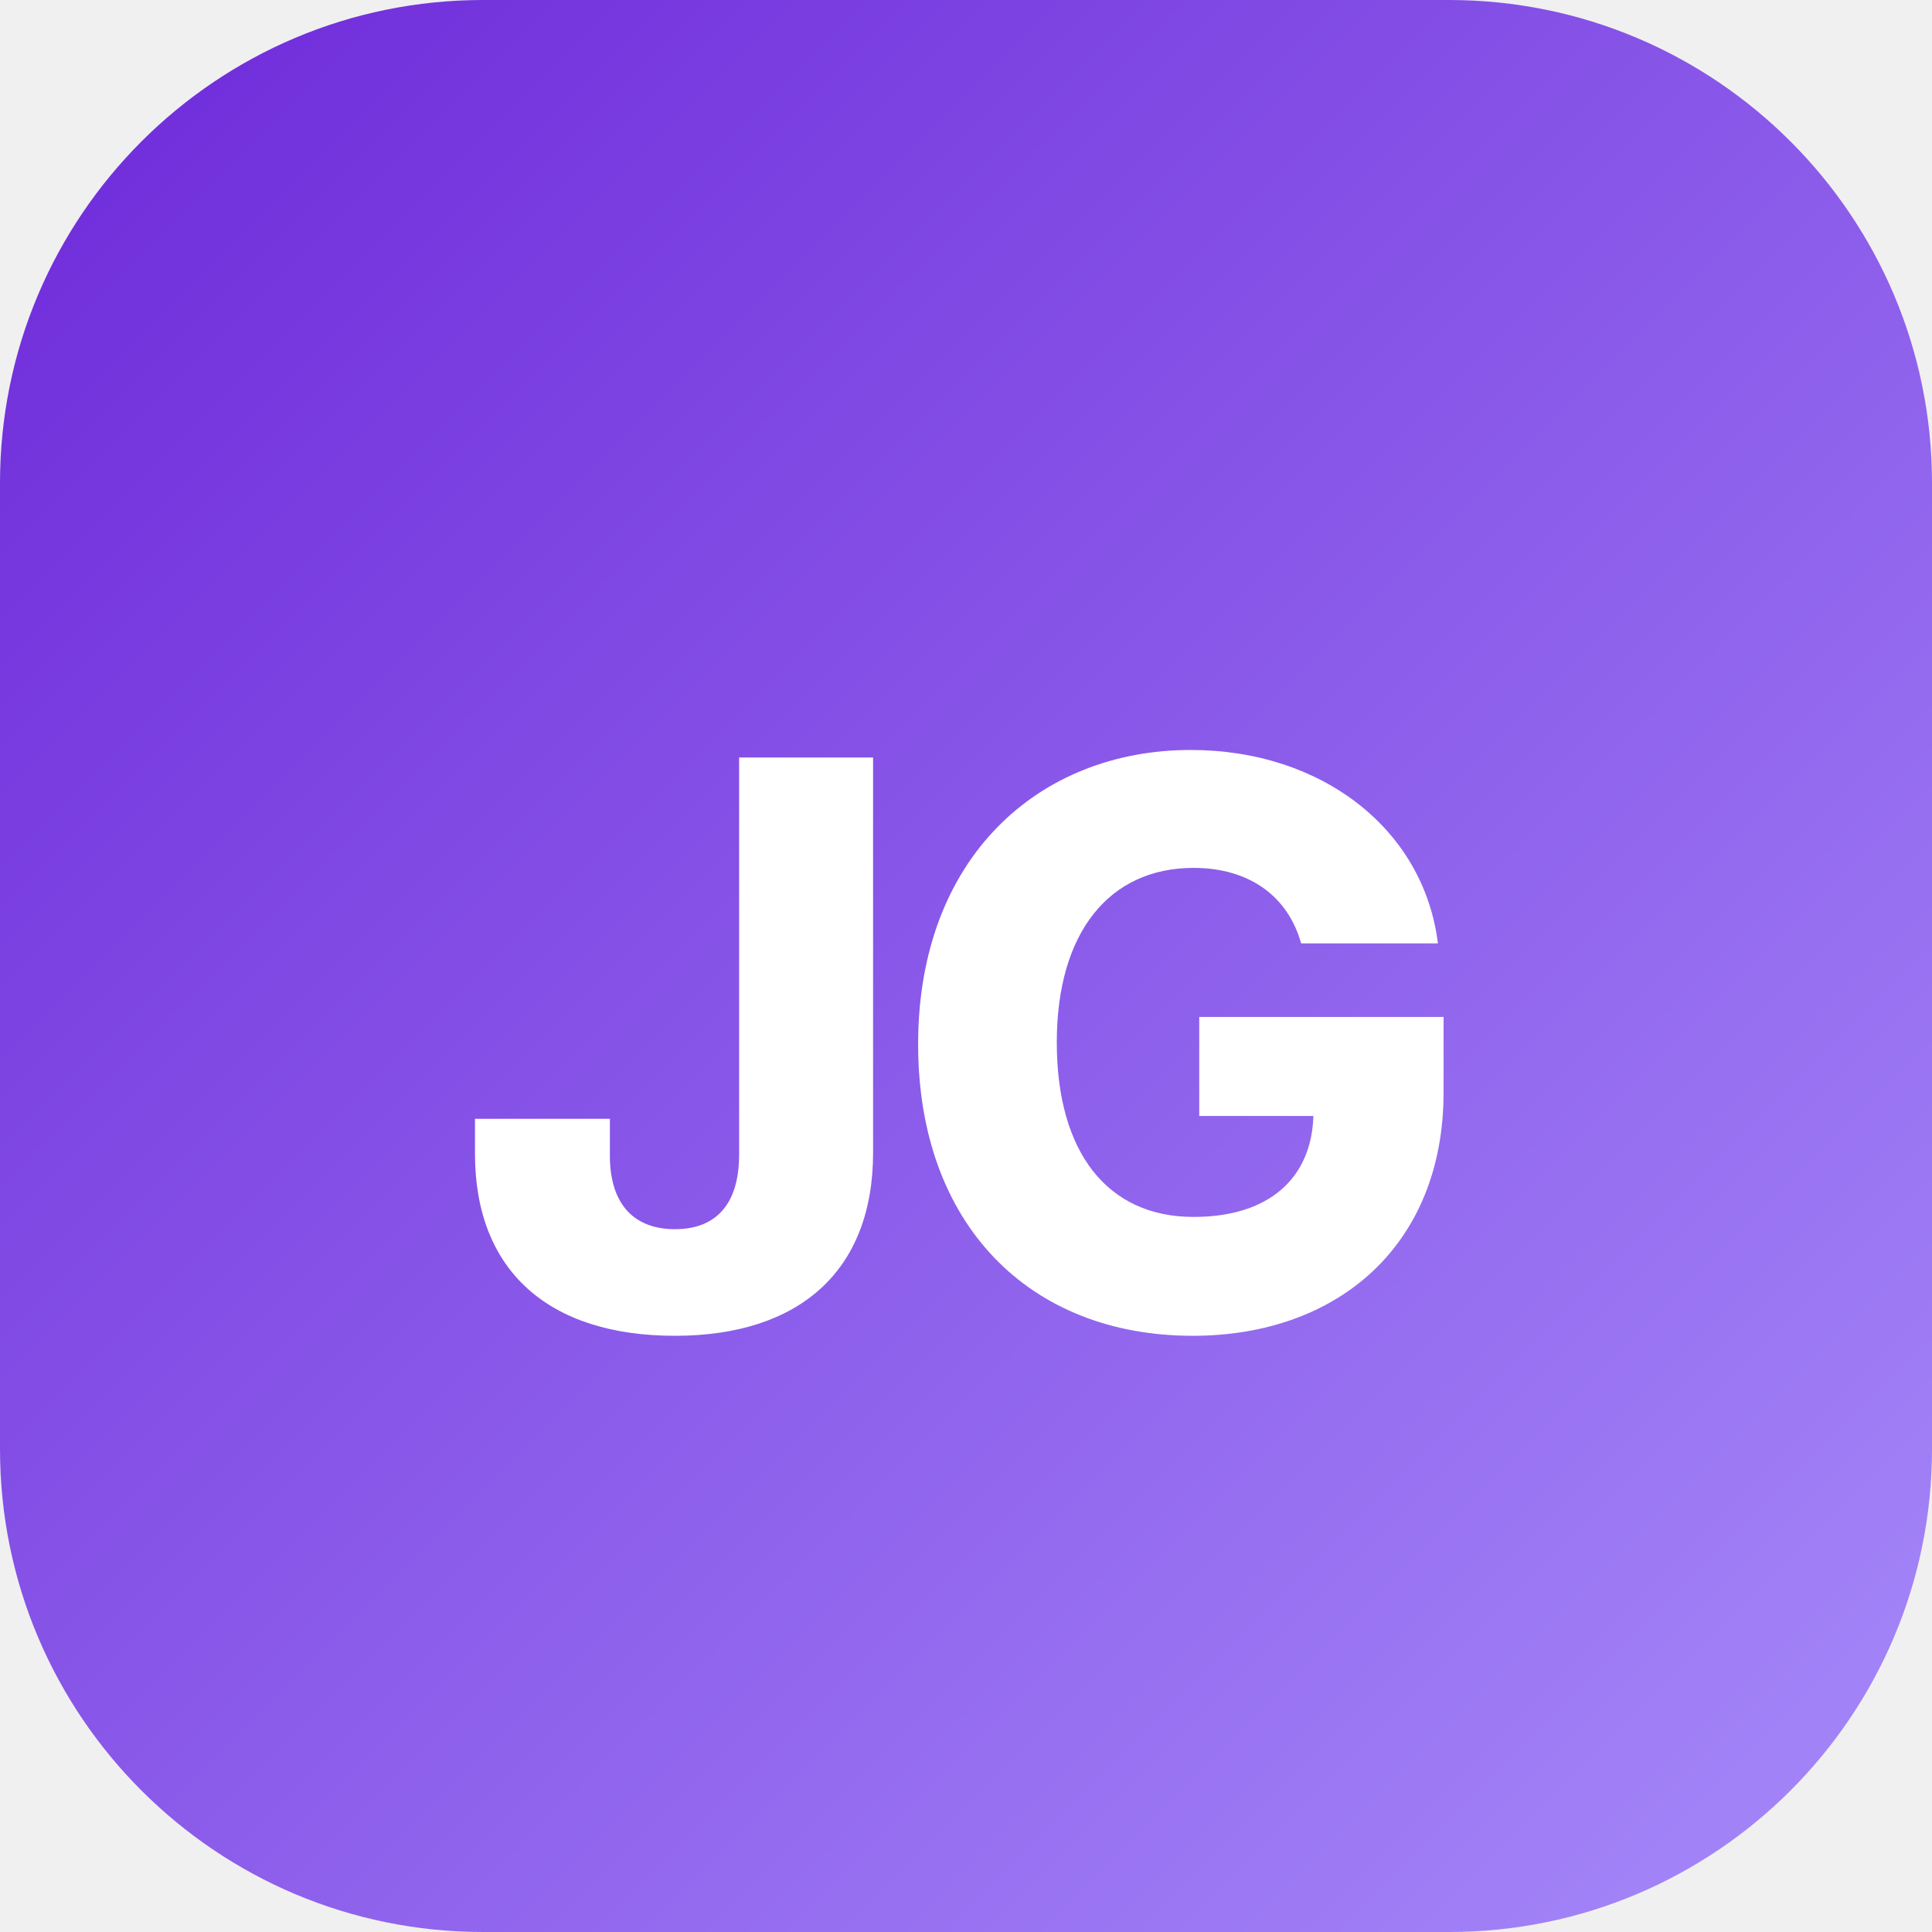
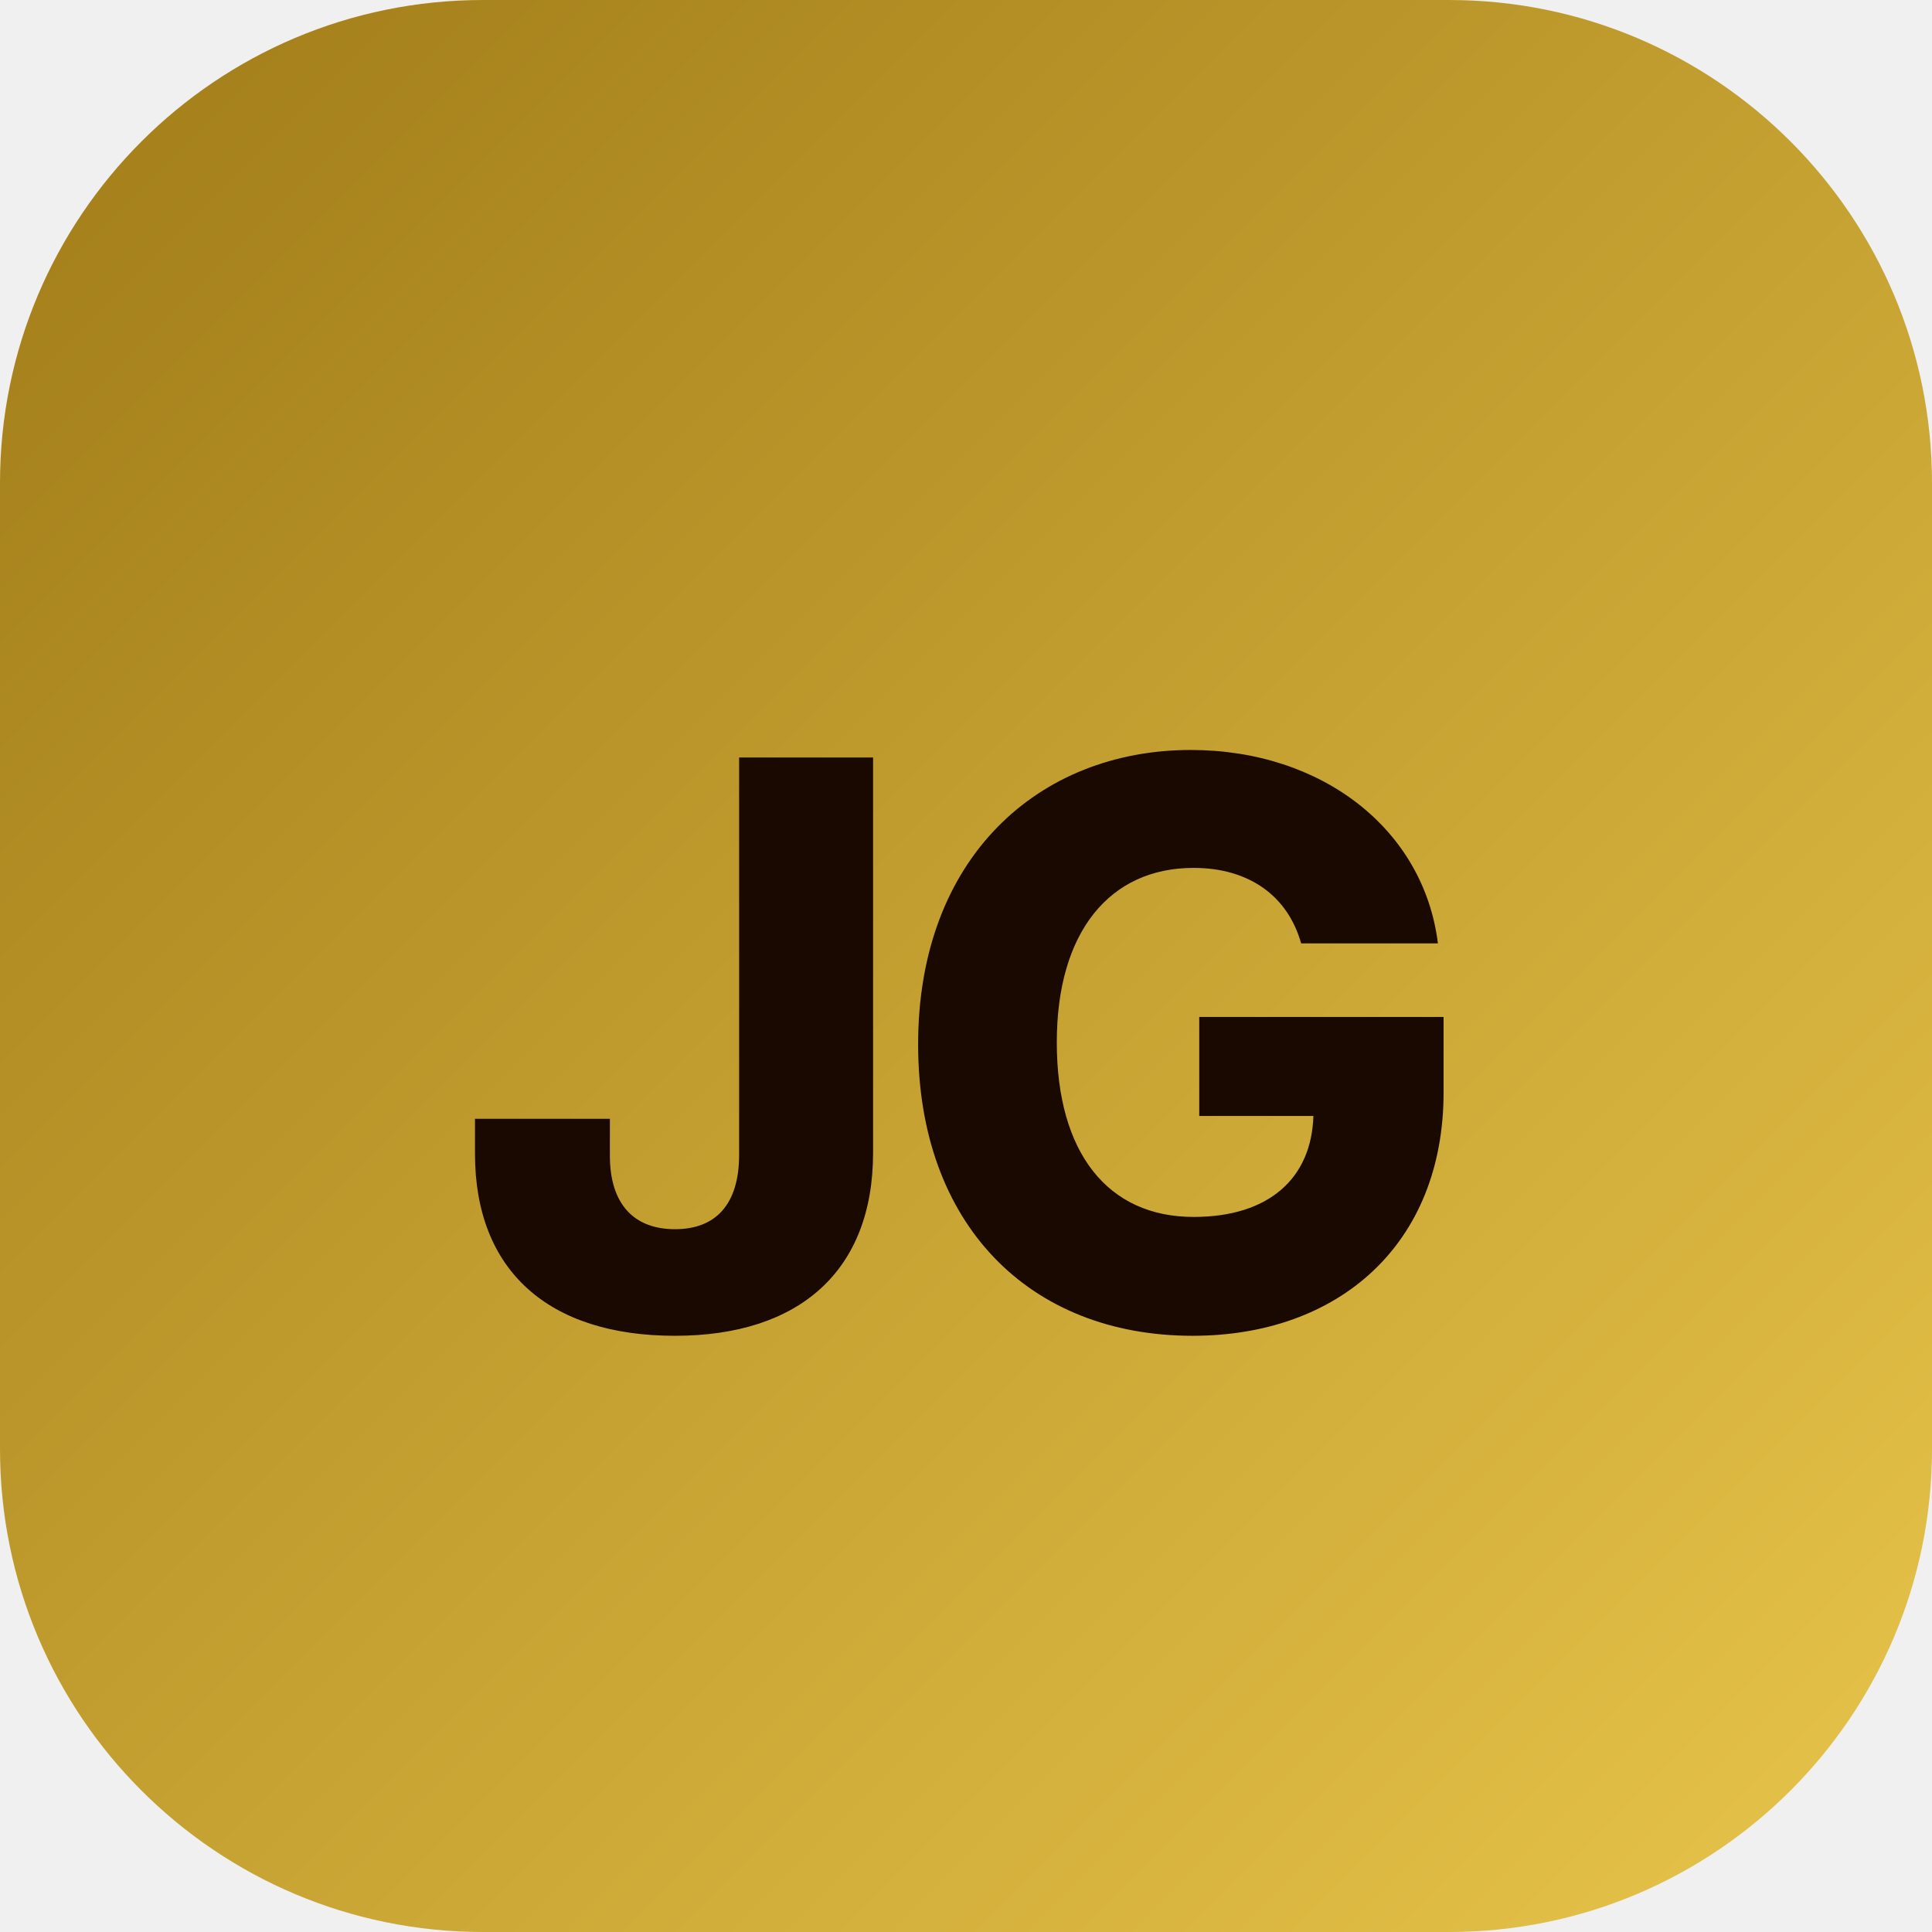
<svg xmlns="http://www.w3.org/2000/svg" viewBox="0 0 32 32">
  <defs>
    <linearGradient id="grad" x1="0%" y1="0%" x2="100%" y2="100%">
-       <stop offset="0%" style="stop-color:#6d28d9;stop-opacity:1" />
-       <stop offset="100%" style="stop-color:#a78bfa;stop-opacity:1" />
+       <stop offset="0%" style="stop-color:#A07B18;stop-opacity:1" />
+       <stop offset="100%" style="stop-color:#E8C54A;stop-opacity:1" />
    </linearGradient>
  </defs>
  <rect width="32" height="32" rx="8" ry="8" fill="url(#grad)" />
-   <text x="16" y="22" font-family="Inter, Arial, sans-serif" font-size="13" font-weight="800" text-anchor="middle" fill="#ffffff" letter-spacing="-0.5">JG</text>
+   <text x="16" y="22" font-family="Inter, Arial, sans-serif" font-size="13" font-weight="800" text-anchor="middle" fill="#1A0900" letter-spacing="-0.5">JG</text>
</svg>
